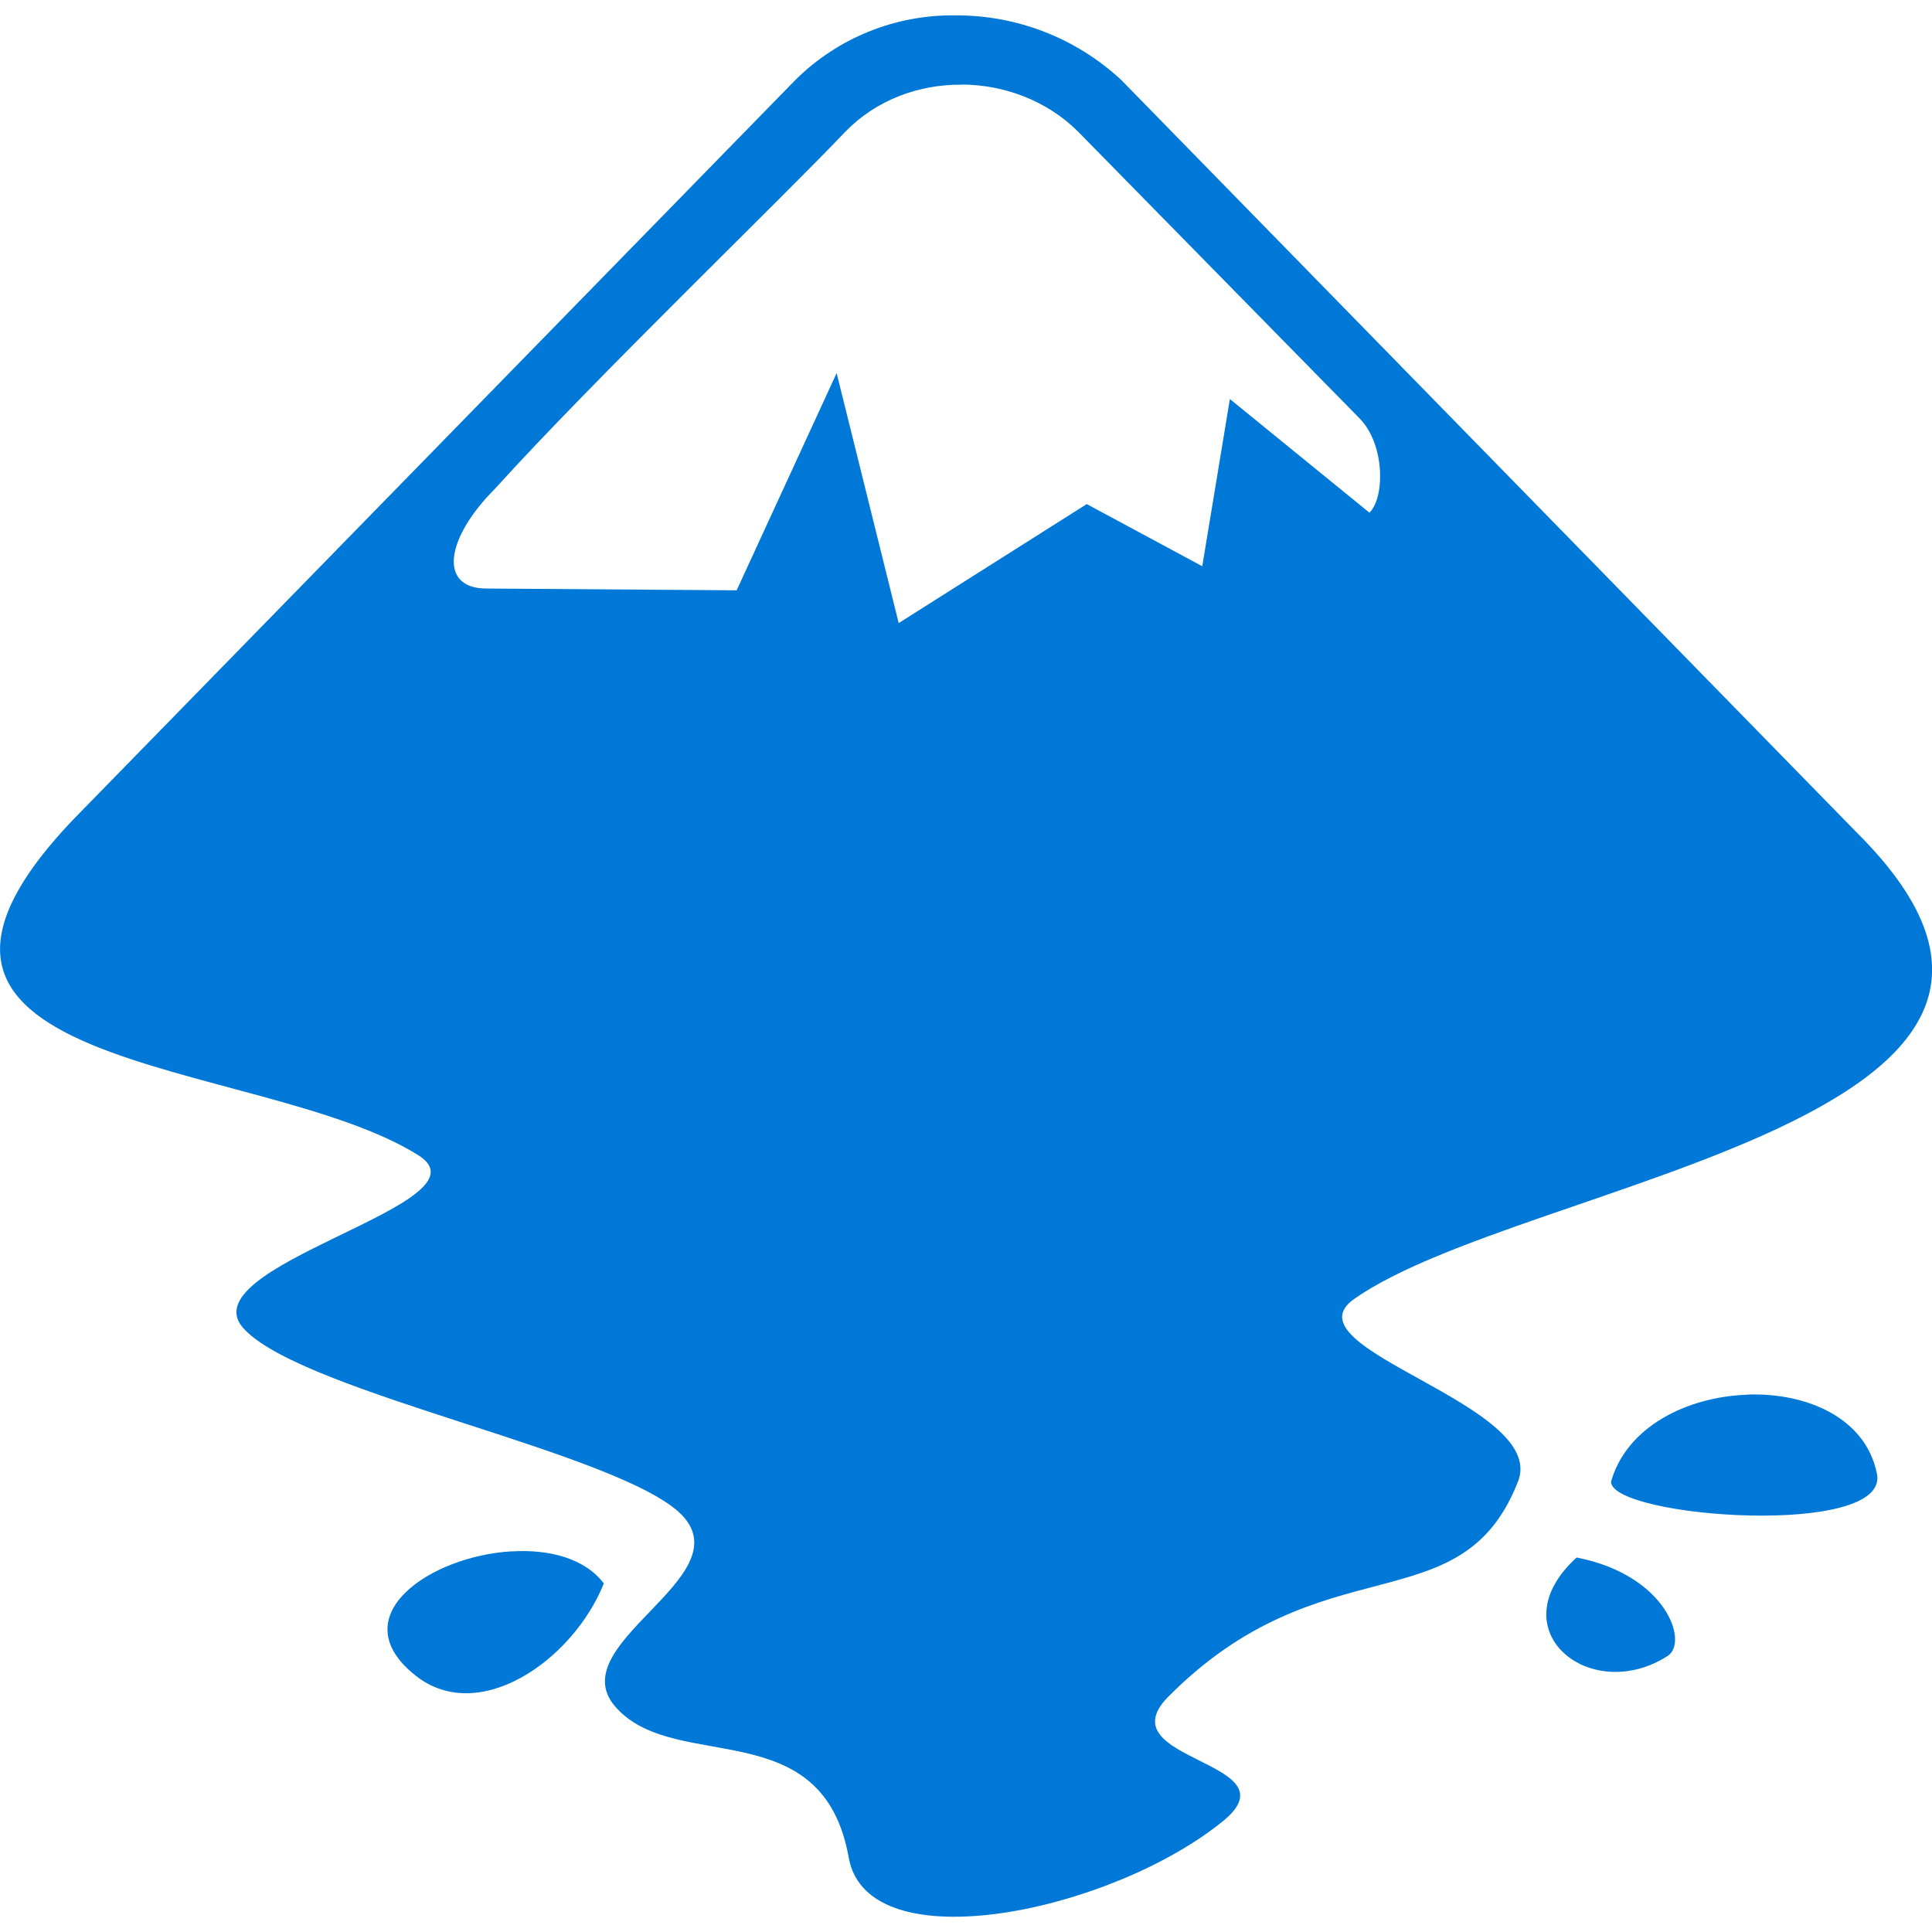
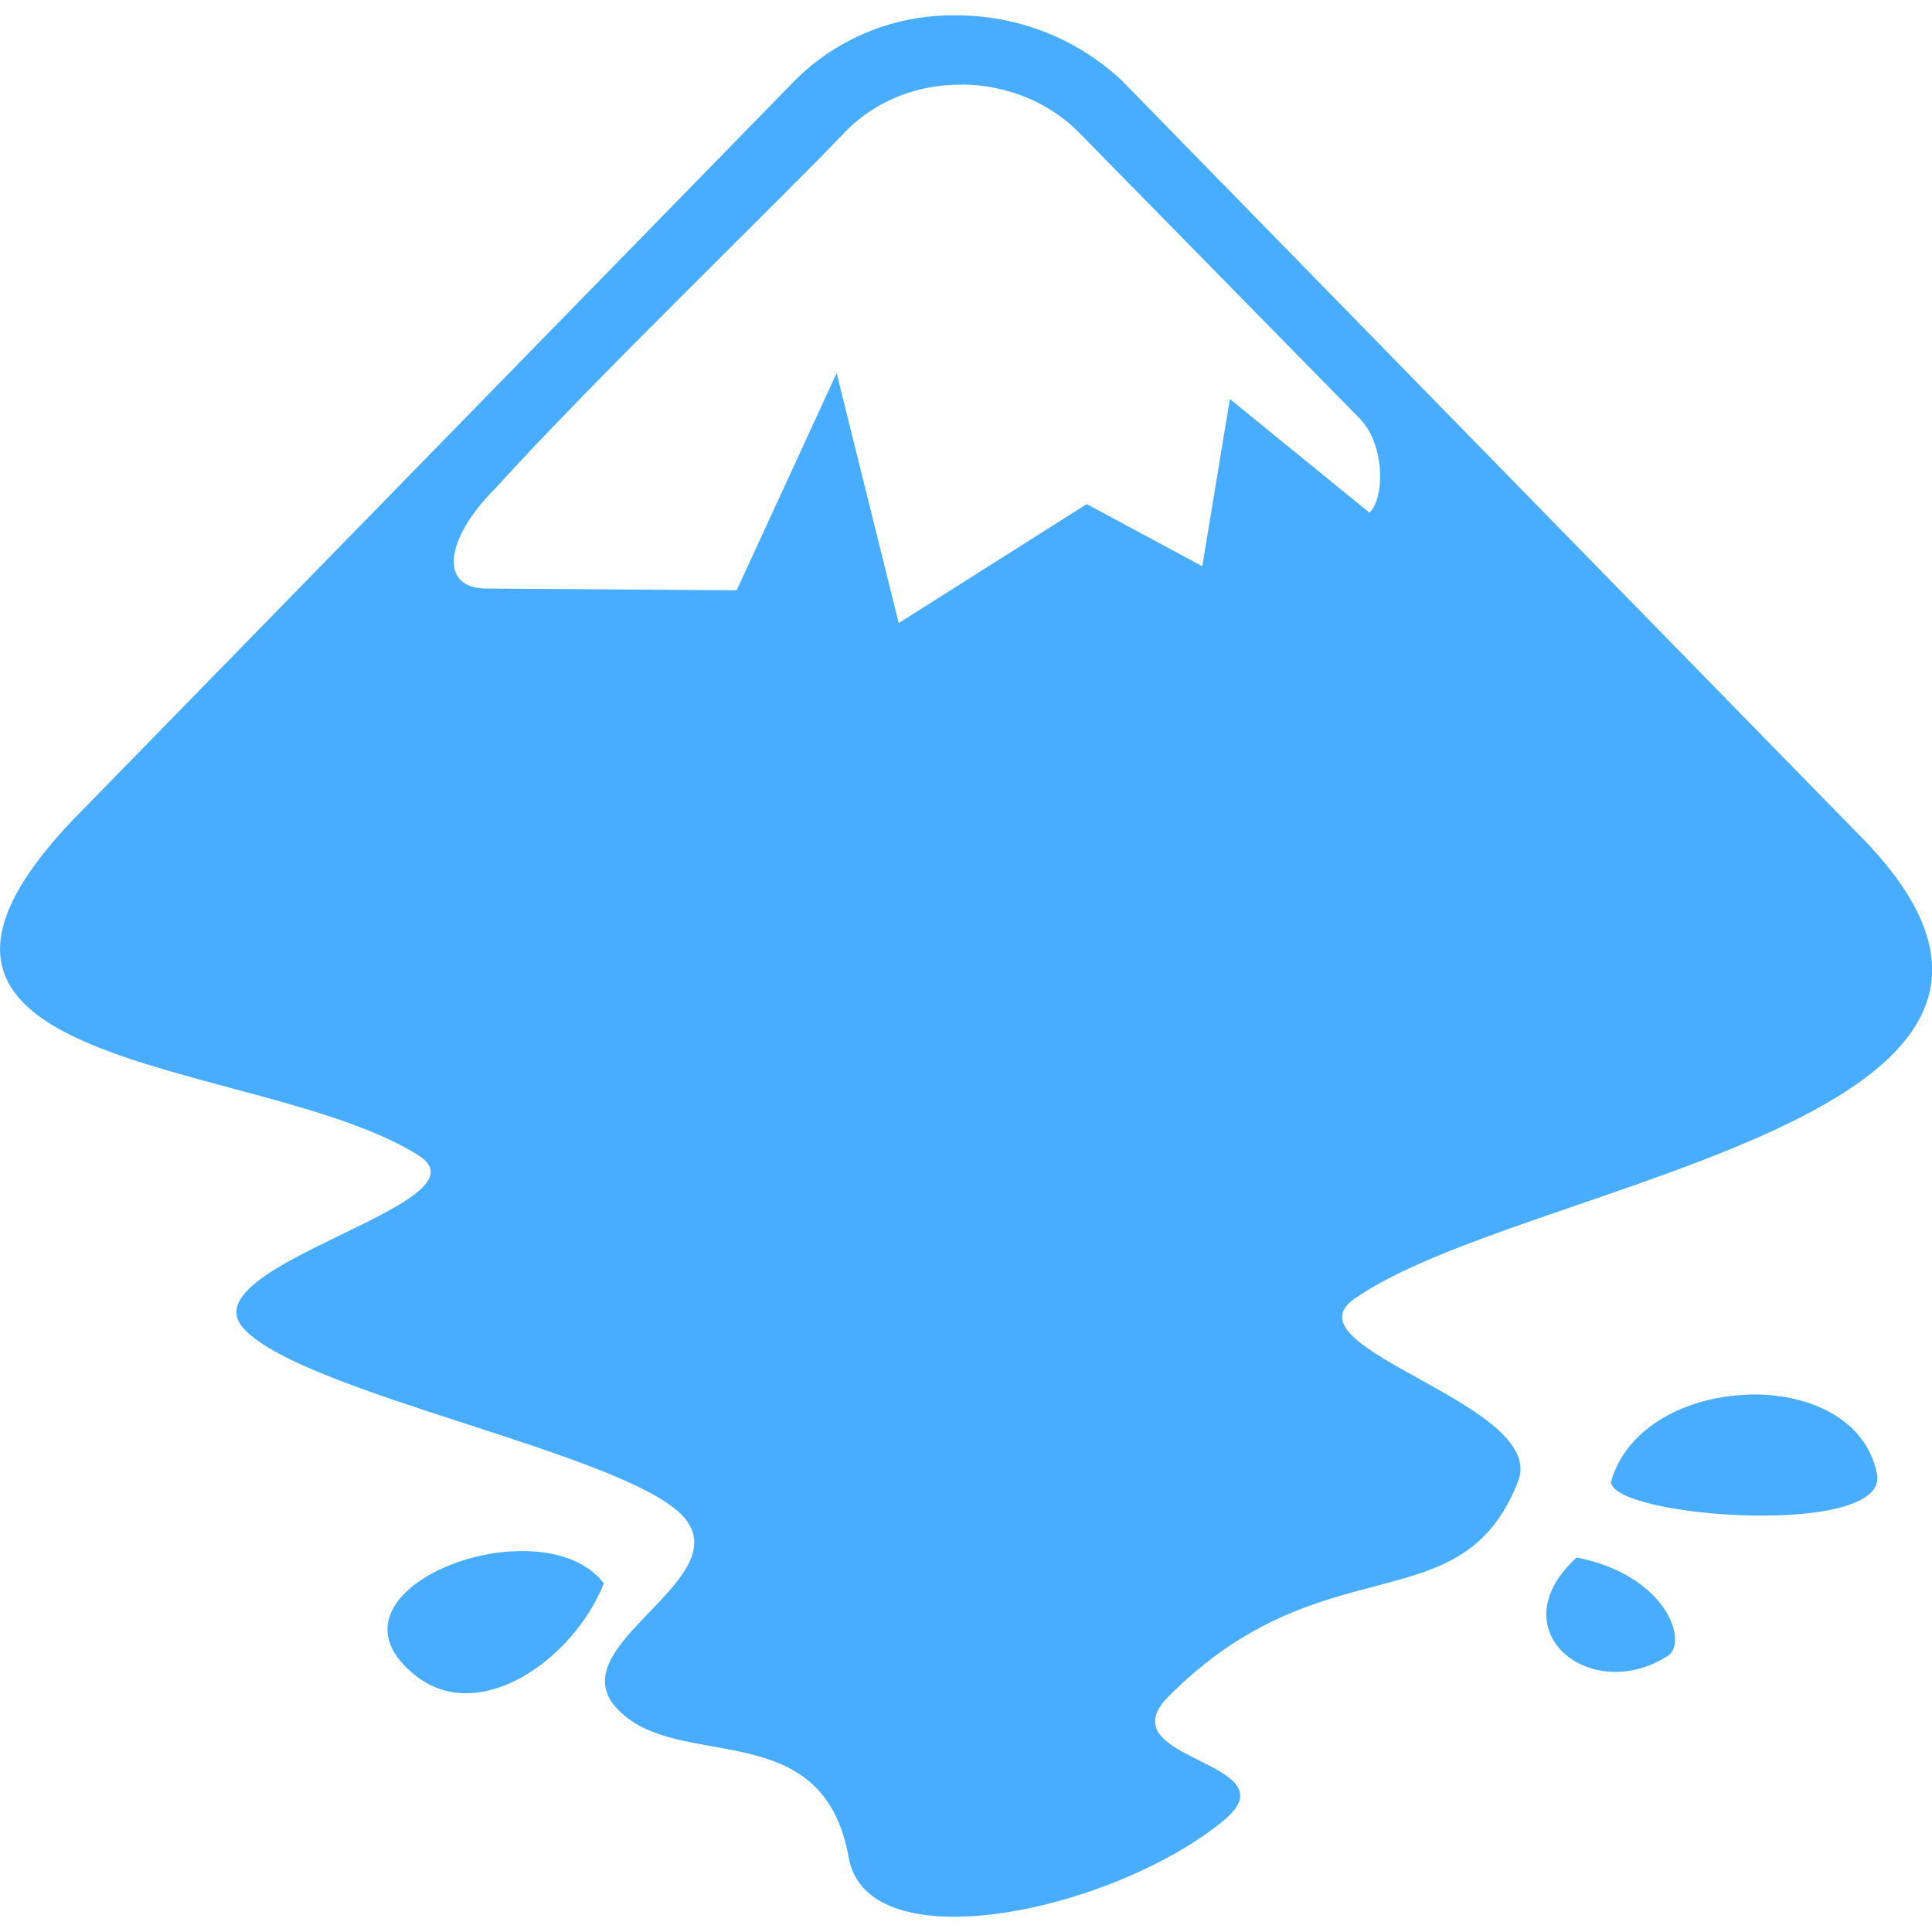
<svg xmlns="http://www.w3.org/2000/svg" width="24px" height="24px" viewBox="0 0 24 24" role="img" version="1.1" id="svg6">
  <defs id="defs10" />
-   <path d="M11.872.191c-.745-.011-1.464.278-1.993.804l-8.825 9.038c-3.343 3.34 2.164 3.061 4.154 4.325.922.602-2.955 1.371-2.164 2.164.771.793 4.65 1.521 5.422 2.293.771.791-1.564 1.627-.793 2.418.75.793 2.549.043 2.87 1.842.235 1.328 3.3.666 4.672-.471.854-.729-1.479-.729-.708-1.521 1.929-1.949 3.642-.875 4.349-2.676.387-.963-2.913-1.65-2.034-2.271 2.101-1.477 9.812-2.227 6.255-5.782L13.93.995c-.56-.521-1.295-.807-2.058-.804zm.075.859c.529.003 1.06.201 1.444.584l3.492 3.557c.323.321.323.986.129 1.178l-1.734-1.412-.343 2.077-1.435-.772-2.336 1.478-.771-3.105-1.242 2.698-3.107-.022c-.6 0-.514-.621.107-1.242 1.221-1.35 3.6-3.64 4.35-4.433.385-.396.915-.589 1.445-.584l.001-.002zm9.755 16.276c-.74.025-1.496.395-1.689 1.08 0 .449 3.492.707 3.301-.107-.141-.686-.87-1.002-1.611-.975v.002zM6.356 19.271c-1.008.059-2.088.791-1.232 1.512.791.686 1.992-.15 2.377-1.113-.24-.316-.686-.426-1.143-.398h-.002zm13.229.077c-.986.9.17 1.842 1.134 1.221.258-.173-.021-1.005-1.134-1.221z" id="path4" style="fill:#0078d7;fill-opacity:1" />
+   <path d="M11.872.191c-.745-.011-1.464.278-1.993.804l-8.825 9.038c-3.343 3.34 2.164 3.061 4.154 4.325.922.602-2.955 1.371-2.164 2.164.771.793 4.65 1.521 5.422 2.293.771.791-1.564 1.627-.793 2.418.75.793 2.549.043 2.87 1.842.235 1.328 3.3.666 4.672-.471.854-.729-1.479-.729-.708-1.521 1.929-1.949 3.642-.875 4.349-2.676.387-.963-2.913-1.65-2.034-2.271 2.101-1.477 9.812-2.227 6.255-5.782L13.93.995c-.56-.521-1.295-.807-2.058-.804zm.075.859c.529.003 1.06.201 1.444.584l3.492 3.557c.323.321.323.986.129 1.178l-1.734-1.412-.343 2.077-1.435-.772-2.336 1.478-.771-3.105-1.242 2.698-3.107-.022c-.6 0-.514-.621.107-1.242 1.221-1.35 3.6-3.64 4.35-4.433.385-.396.915-.589 1.445-.584l.001-.002zm9.755 16.276c-.74.025-1.496.395-1.689 1.08 0 .449 3.492.707 3.301-.107-.141-.686-.87-1.002-1.611-.975v.002zM6.356 19.271c-1.008.059-2.088.791-1.232 1.512.791.686 1.992-.15 2.377-1.113-.24-.316-.686-.426-1.143-.398h-.002zm13.229.077c-.986.9.17 1.842 1.134 1.221.258-.173-.021-1.005-1.134-1.221z" id="path4" style="fill:#49adff;fill-opacity:1" />
</svg>
